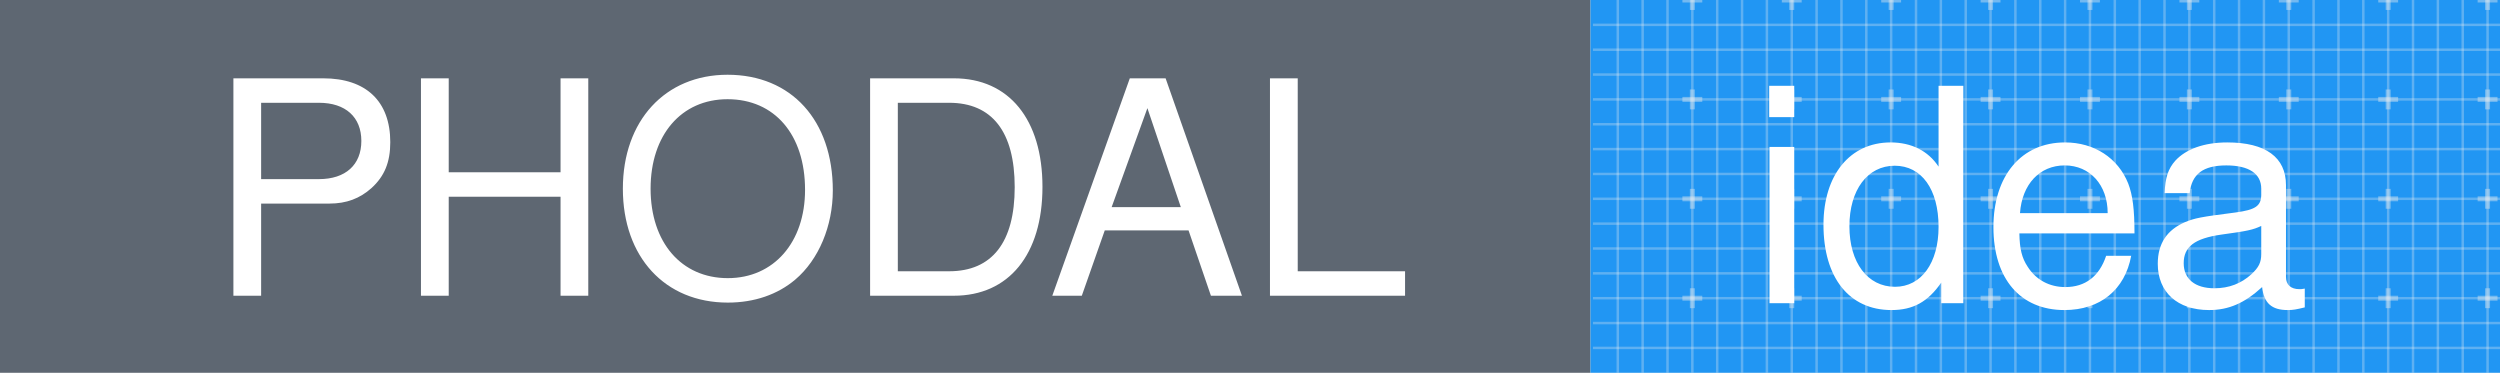
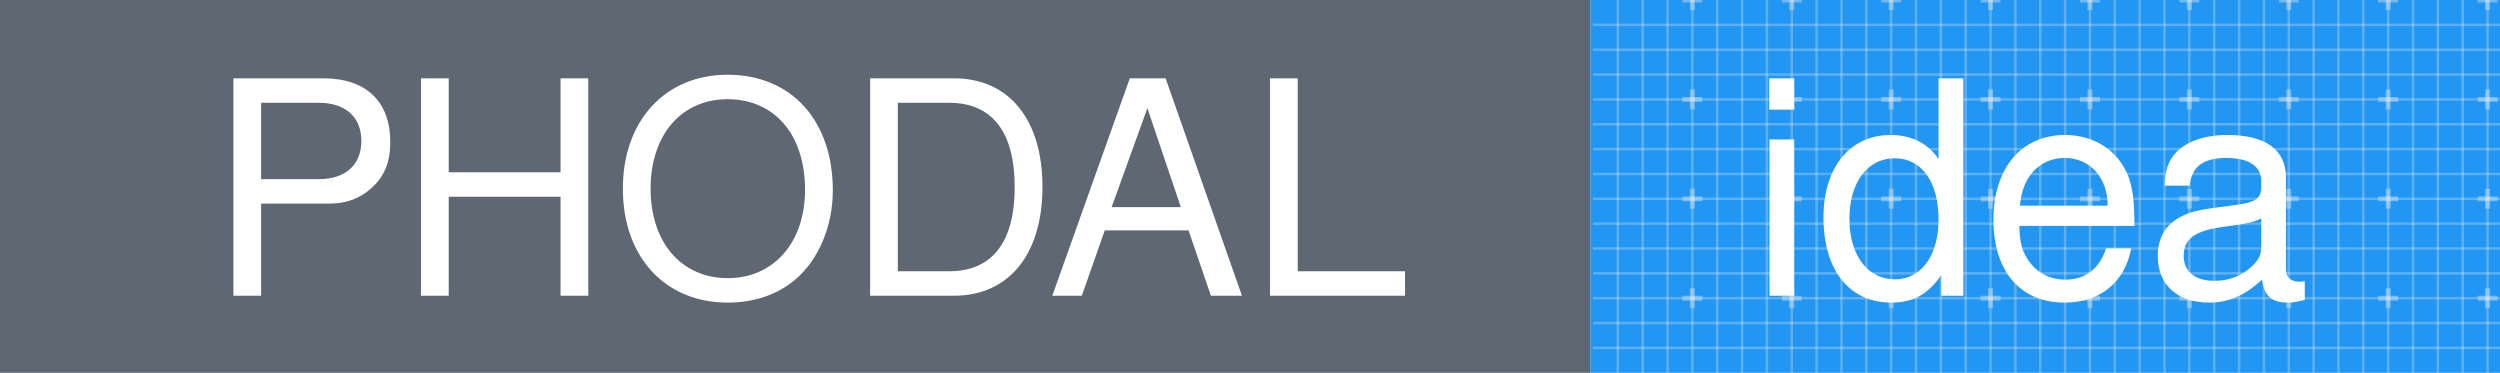
<svg xmlns="http://www.w3.org/2000/svg" baseProfile="full" height="150" version="1.1" width="1006">
  <defs />
  <g fill="none" id="shapes">
    <rect fill="#5E6772" height="150" width="640" x="0" y="0" />
    <rect fill="#2196F3" height="150" width="366" x="640" y="0" />
    <text fill="#FFFFFF" font-family="Helvetica" font-size="120" x="83" y="119">PHODAL</text>
    <line stroke="#EEEEEE" stroke-opacity="0.3" x1="651" x2="651" y1="0" y2="150" />
    <line stroke="#EEEEEE" stroke-opacity="0.3" x1="661" x2="661" y1="0" y2="150" />
    <line stroke="#EEEEEE" stroke-opacity="0.3" x1="671" x2="671" y1="0" y2="150" />
    <line stroke="#EEEEEE" stroke-opacity="0.3" x1="681" x2="681" y1="0" y2="150" />
    <line stroke="#EEEEEE" stroke-opacity="0.3" x1="691" x2="691" y1="0" y2="150" />
    <line stroke="#EEEEEE" stroke-opacity="0.3" x1="701" x2="701" y1="0" y2="150" />
    <line stroke="#EEEEEE" stroke-opacity="0.3" x1="711" x2="711" y1="0" y2="150" />
    <line stroke="#EEEEEE" stroke-opacity="0.3" x1="721" x2="721" y1="0" y2="150" />
    <line stroke="#EEEEEE" stroke-opacity="0.3" x1="731" x2="731" y1="0" y2="150" />
    <line stroke="#EEEEEE" stroke-opacity="0.3" x1="741" x2="741" y1="0" y2="150" />
    <line stroke="#EEEEEE" stroke-opacity="0.3" x1="751" x2="751" y1="0" y2="150" />
    <line stroke="#EEEEEE" stroke-opacity="0.3" x1="761" x2="761" y1="0" y2="150" />
    <line stroke="#EEEEEE" stroke-opacity="0.3" x1="771" x2="771" y1="0" y2="150" />
    <line stroke="#EEEEEE" stroke-opacity="0.3" x1="781" x2="781" y1="0" y2="150" />
    <line stroke="#EEEEEE" stroke-opacity="0.3" x1="791" x2="791" y1="0" y2="150" />
    <line stroke="#EEEEEE" stroke-opacity="0.3" x1="801" x2="801" y1="0" y2="150" />
    <line stroke="#EEEEEE" stroke-opacity="0.3" x1="811" x2="811" y1="0" y2="150" />
    <line stroke="#EEEEEE" stroke-opacity="0.3" x1="821" x2="821" y1="0" y2="150" />
    <line stroke="#EEEEEE" stroke-opacity="0.3" x1="831" x2="831" y1="0" y2="150" />
    <line stroke="#EEEEEE" stroke-opacity="0.3" x1="841" x2="841" y1="0" y2="150" />
    <line stroke="#EEEEEE" stroke-opacity="0.3" x1="851" x2="851" y1="0" y2="150" />
    <line stroke="#EEEEEE" stroke-opacity="0.3" x1="861" x2="861" y1="0" y2="150" />
    <line stroke="#EEEEEE" stroke-opacity="0.3" x1="871" x2="871" y1="0" y2="150" />
    <line stroke="#EEEEEE" stroke-opacity="0.3" x1="881" x2="881" y1="0" y2="150" />
    <line stroke="#EEEEEE" stroke-opacity="0.3" x1="891" x2="891" y1="0" y2="150" />
    <line stroke="#EEEEEE" stroke-opacity="0.3" x1="901" x2="901" y1="0" y2="150" />
    <line stroke="#EEEEEE" stroke-opacity="0.3" x1="911" x2="911" y1="0" y2="150" />
    <line stroke="#EEEEEE" stroke-opacity="0.3" x1="921" x2="921" y1="0" y2="150" />
    <line stroke="#EEEEEE" stroke-opacity="0.3" x1="931" x2="931" y1="0" y2="150" />
    <line stroke="#EEEEEE" stroke-opacity="0.3" x1="941" x2="941" y1="0" y2="150" />
    <line stroke="#EEEEEE" stroke-opacity="0.3" x1="951" x2="951" y1="0" y2="150" />
    <line stroke="#EEEEEE" stroke-opacity="0.3" x1="961" x2="961" y1="0" y2="150" />
    <line stroke="#EEEEEE" stroke-opacity="0.3" x1="971" x2="971" y1="0" y2="150" />
    <line stroke="#EEEEEE" stroke-opacity="0.3" x1="981" x2="981" y1="0" y2="150" />
    <line stroke="#EEEEEE" stroke-opacity="0.3" x1="991" x2="991" y1="0" y2="150" />
    <line stroke="#EEEEEE" stroke-opacity="0.3" x1="1001" x2="1001" y1="0" y2="150" />
    <line stroke="#EEEEEE" stroke-opacity="0.3" x1="1011" x2="1011" y1="0" y2="150" />
    <line stroke="#EEEEEE" stroke-opacity="0.3" x1="1021" x2="1021" y1="0" y2="150" />
    <line stroke="#EEEEEE" stroke-opacity="0.3" x1="1031" x2="1031" y1="0" y2="150" />
    <line stroke="#EEEEEE" stroke-opacity="0.3" x1="1041" x2="1041" y1="0" y2="150" />
    <line stroke="#EEEEEE" stroke-opacity="0.3" x1="1051" x2="1051" y1="0" y2="150" />
    <line stroke="#EEEEEE" stroke-opacity="0.3" x1="1061" x2="1061" y1="0" y2="150" />
    <line stroke="#EEEEEE" stroke-opacity="0.3" x1="1071" x2="1071" y1="0" y2="150" />
    <line stroke="#EEEEEE" stroke-opacity="0.3" x1="1081" x2="1081" y1="0" y2="150" />
    <line stroke="#EEEEEE" stroke-opacity="0.3" x1="1091" x2="1091" y1="0" y2="150" />
    <line stroke="#EEEEEE" stroke-opacity="0.3" x1="1101" x2="1101" y1="0" y2="150" />
    <line stroke="#EEEEEE" stroke-opacity="0.3" x1="1111" x2="1111" y1="0" y2="150" />
    <line stroke="#EEEEEE" stroke-opacity="0.3" x1="1121" x2="1121" y1="0" y2="150" />
    <line stroke="#EEEEEE" stroke-opacity="0.3" x1="1131" x2="1131" y1="0" y2="150" />
    <line stroke="#EEEEEE" stroke-opacity="0.3" x1="1141" x2="1141" y1="0" y2="150" />
    <line stroke="#EEEEEE" stroke-opacity="0.3" x1="1151" x2="1151" y1="0" y2="150" />
    <line stroke="#EEEEEE" stroke-opacity="0.3" x1="1161" x2="1161" y1="0" y2="150" />
    <line stroke="#EEEEEE" stroke-opacity="0.3" x1="1171" x2="1171" y1="0" y2="150" />
    <line stroke="#EEEEEE" stroke-opacity="0.3" x1="1181" x2="1181" y1="0" y2="150" />
    <line stroke="#EEEEEE" stroke-opacity="0.3" x1="1191" x2="1191" y1="0" y2="150" />
    <line stroke="#EEEEEE" stroke-opacity="0.3" x1="1201" x2="1201" y1="0" y2="150" />
    <line stroke="#EEEEEE" stroke-opacity="0.3" x1="641" x2="1206" y1="10" y2="10" />
    <line stroke="#EEEEEE" stroke-opacity="0.3" x1="641" x2="1206" y1="20" y2="20" />
    <line stroke="#EEEEEE" stroke-opacity="0.3" x1="641" x2="1206" y1="30" y2="30" />
    <line stroke="#EEEEEE" stroke-opacity="0.3" x1="641" x2="1206" y1="40" y2="40" />
    <line stroke="#EEEEEE" stroke-opacity="0.3" x1="641" x2="1206" y1="50" y2="50" />
    <line stroke="#EEEEEE" stroke-opacity="0.3" x1="641" x2="1206" y1="60" y2="60" />
    <line stroke="#EEEEEE" stroke-opacity="0.3" x1="641" x2="1206" y1="70" y2="70" />
    <line stroke="#EEEEEE" stroke-opacity="0.3" x1="641" x2="1206" y1="80" y2="80" />
    <line stroke="#EEEEEE" stroke-opacity="0.3" x1="641" x2="1206" y1="90" y2="90" />
    <line stroke="#EEEEEE" stroke-opacity="0.3" x1="641" x2="1206" y1="100" y2="100" />
    <line stroke="#EEEEEE" stroke-opacity="0.3" x1="641" x2="1206" y1="110" y2="110" />
    <line stroke="#EEEEEE" stroke-opacity="0.3" x1="641" x2="1206" y1="120" y2="120" />
    <line stroke="#EEEEEE" stroke-opacity="0.3" x1="641" x2="1206" y1="130" y2="130" />
    <line stroke="#EEEEEE" stroke-opacity="0.3" x1="641" x2="1206" y1="140" y2="140" />
    <line stroke="#EEEEEE" stroke-opacity="0.4" stroke-width="2" x1="681" x2="681" y1="-4" y2="4" />
    <line stroke="#EEEEEE" stroke-opacity="0.4" stroke-width="2" x1="681" x2="681" y1="36" y2="44" />
    <line stroke="#EEEEEE" stroke-opacity="0.4" stroke-width="2" x1="681" x2="681" y1="76" y2="84" />
    <line stroke="#EEEEEE" stroke-opacity="0.4" stroke-width="2" x1="681" x2="681" y1="116" y2="124" />
    <line stroke="#EEEEEE" stroke-opacity="0.4" stroke-width="2" x1="721" x2="721" y1="-4" y2="4" />
    <line stroke="#EEEEEE" stroke-opacity="0.4" stroke-width="2" x1="721" x2="721" y1="36" y2="44" />
    <line stroke="#EEEEEE" stroke-opacity="0.4" stroke-width="2" x1="721" x2="721" y1="76" y2="84" />
    <line stroke="#EEEEEE" stroke-opacity="0.4" stroke-width="2" x1="721" x2="721" y1="116" y2="124" />
    <line stroke="#EEEEEE" stroke-opacity="0.4" stroke-width="2" x1="761" x2="761" y1="-4" y2="4" />
    <line stroke="#EEEEEE" stroke-opacity="0.4" stroke-width="2" x1="761" x2="761" y1="36" y2="44" />
    <line stroke="#EEEEEE" stroke-opacity="0.4" stroke-width="2" x1="761" x2="761" y1="76" y2="84" />
    <line stroke="#EEEEEE" stroke-opacity="0.4" stroke-width="2" x1="761" x2="761" y1="116" y2="124" />
    <line stroke="#EEEEEE" stroke-opacity="0.4" stroke-width="2" x1="801" x2="801" y1="-4" y2="4" />
    <line stroke="#EEEEEE" stroke-opacity="0.4" stroke-width="2" x1="801" x2="801" y1="36" y2="44" />
    <line stroke="#EEEEEE" stroke-opacity="0.4" stroke-width="2" x1="801" x2="801" y1="76" y2="84" />
    <line stroke="#EEEEEE" stroke-opacity="0.4" stroke-width="2" x1="801" x2="801" y1="116" y2="124" />
    <line stroke="#EEEEEE" stroke-opacity="0.4" stroke-width="2" x1="841" x2="841" y1="-4" y2="4" />
    <line stroke="#EEEEEE" stroke-opacity="0.4" stroke-width="2" x1="841" x2="841" y1="36" y2="44" />
    <line stroke="#EEEEEE" stroke-opacity="0.4" stroke-width="2" x1="841" x2="841" y1="76" y2="84" />
    <line stroke="#EEEEEE" stroke-opacity="0.4" stroke-width="2" x1="841" x2="841" y1="116" y2="124" />
    <line stroke="#EEEEEE" stroke-opacity="0.4" stroke-width="2" x1="881" x2="881" y1="-4" y2="4" />
    <line stroke="#EEEEEE" stroke-opacity="0.4" stroke-width="2" x1="881" x2="881" y1="36" y2="44" />
    <line stroke="#EEEEEE" stroke-opacity="0.4" stroke-width="2" x1="881" x2="881" y1="76" y2="84" />
    <line stroke="#EEEEEE" stroke-opacity="0.4" stroke-width="2" x1="881" x2="881" y1="116" y2="124" />
    <line stroke="#EEEEEE" stroke-opacity="0.4" stroke-width="2" x1="921" x2="921" y1="-4" y2="4" />
    <line stroke="#EEEEEE" stroke-opacity="0.4" stroke-width="2" x1="921" x2="921" y1="36" y2="44" />
    <line stroke="#EEEEEE" stroke-opacity="0.4" stroke-width="2" x1="921" x2="921" y1="76" y2="84" />
    <line stroke="#EEEEEE" stroke-opacity="0.4" stroke-width="2" x1="921" x2="921" y1="116" y2="124" />
    <line stroke="#EEEEEE" stroke-opacity="0.4" stroke-width="2" x1="961" x2="961" y1="-4" y2="4" />
    <line stroke="#EEEEEE" stroke-opacity="0.4" stroke-width="2" x1="961" x2="961" y1="36" y2="44" />
    <line stroke="#EEEEEE" stroke-opacity="0.4" stroke-width="2" x1="961" x2="961" y1="76" y2="84" />
    <line stroke="#EEEEEE" stroke-opacity="0.4" stroke-width="2" x1="961" x2="961" y1="116" y2="124" />
    <line stroke="#EEEEEE" stroke-opacity="0.4" stroke-width="2" x1="1001" x2="1001" y1="-4" y2="4" />
    <line stroke="#EEEEEE" stroke-opacity="0.4" stroke-width="2" x1="1001" x2="1001" y1="36" y2="44" />
    <line stroke="#EEEEEE" stroke-opacity="0.4" stroke-width="2" x1="1001" x2="1001" y1="76" y2="84" />
    <line stroke="#EEEEEE" stroke-opacity="0.4" stroke-width="2" x1="1001" x2="1001" y1="116" y2="124" />
    <line stroke="#EEEEEE" stroke-opacity="0.4" stroke-width="2" x1="1041" x2="1041" y1="-4" y2="4" />
    <line stroke="#EEEEEE" stroke-opacity="0.4" stroke-width="2" x1="1041" x2="1041" y1="36" y2="44" />
    <line stroke="#EEEEEE" stroke-opacity="0.4" stroke-width="2" x1="1041" x2="1041" y1="76" y2="84" />
    <line stroke="#EEEEEE" stroke-opacity="0.4" stroke-width="2" x1="1041" x2="1041" y1="116" y2="124" />
    <line stroke="#EEEEEE" stroke-opacity="0.4" stroke-width="2" x1="1081" x2="1081" y1="-4" y2="4" />
    <line stroke="#EEEEEE" stroke-opacity="0.4" stroke-width="2" x1="1081" x2="1081" y1="36" y2="44" />
    <line stroke="#EEEEEE" stroke-opacity="0.4" stroke-width="2" x1="1081" x2="1081" y1="76" y2="84" />
    <line stroke="#EEEEEE" stroke-opacity="0.4" stroke-width="2" x1="1081" x2="1081" y1="116" y2="124" />
    <line stroke="#EEEEEE" stroke-opacity="0.4" stroke-width="2" x1="1121" x2="1121" y1="-4" y2="4" />
    <line stroke="#EEEEEE" stroke-opacity="0.4" stroke-width="2" x1="1121" x2="1121" y1="36" y2="44" />
    <line stroke="#EEEEEE" stroke-opacity="0.4" stroke-width="2" x1="1121" x2="1121" y1="76" y2="84" />
    <line stroke="#EEEEEE" stroke-opacity="0.4" stroke-width="2" x1="1121" x2="1121" y1="116" y2="124" />
    <line stroke="#EEEEEE" stroke-opacity="0.4" stroke-width="2" x1="1161" x2="1161" y1="-4" y2="4" />
    <line stroke="#EEEEEE" stroke-opacity="0.4" stroke-width="2" x1="1161" x2="1161" y1="36" y2="44" />
    <line stroke="#EEEEEE" stroke-opacity="0.4" stroke-width="2" x1="1161" x2="1161" y1="76" y2="84" />
    <line stroke="#EEEEEE" stroke-opacity="0.4" stroke-width="2" x1="1161" x2="1161" y1="116" y2="124" />
    <line stroke="#EEEEEE" stroke-opacity="0.4" stroke-width="2" x1="1201" x2="1201" y1="-4" y2="4" />
    <line stroke="#EEEEEE" stroke-opacity="0.4" stroke-width="2" x1="1201" x2="1201" y1="36" y2="44" />
    <line stroke="#EEEEEE" stroke-opacity="0.4" stroke-width="2" x1="1201" x2="1201" y1="76" y2="84" />
    <line stroke="#EEEEEE" stroke-opacity="0.4" stroke-width="2" x1="1201" x2="1201" y1="116" y2="124" />
    <line stroke="#EEEEEE" stroke-opacity="0.4" stroke-width="2" x1="677" x2="685" y1="0" y2="0" />
    <line stroke="#EEEEEE" stroke-opacity="0.4" stroke-width="2" x1="717" x2="725" y1="0" y2="0" />
    <line stroke="#EEEEEE" stroke-opacity="0.4" stroke-width="2" x1="757" x2="765" y1="0" y2="0" />
    <line stroke="#EEEEEE" stroke-opacity="0.4" stroke-width="2" x1="797" x2="805" y1="0" y2="0" />
    <line stroke="#EEEEEE" stroke-opacity="0.4" stroke-width="2" x1="837" x2="845" y1="0" y2="0" />
    <line stroke="#EEEEEE" stroke-opacity="0.4" stroke-width="2" x1="877" x2="885" y1="0" y2="0" />
    <line stroke="#EEEEEE" stroke-opacity="0.4" stroke-width="2" x1="917" x2="925" y1="0" y2="0" />
    <line stroke="#EEEEEE" stroke-opacity="0.4" stroke-width="2" x1="957" x2="965" y1="0" y2="0" />
    <line stroke="#EEEEEE" stroke-opacity="0.4" stroke-width="2" x1="997" x2="1005" y1="0" y2="0" />
    <line stroke="#EEEEEE" stroke-opacity="0.4" stroke-width="2" x1="1037" x2="1045" y1="0" y2="0" />
    <line stroke="#EEEEEE" stroke-opacity="0.4" stroke-width="2" x1="1077" x2="1085" y1="0" y2="0" />
    <line stroke="#EEEEEE" stroke-opacity="0.4" stroke-width="2" x1="1117" x2="1125" y1="0" y2="0" />
    <line stroke="#EEEEEE" stroke-opacity="0.4" stroke-width="2" x1="1157" x2="1165" y1="0" y2="0" />
    <line stroke="#EEEEEE" stroke-opacity="0.4" stroke-width="2" x1="1197" x2="1205" y1="0" y2="0" />
    <line stroke="#EEEEEE" stroke-opacity="0.4" stroke-width="2" x1="677" x2="685" y1="40" y2="40" />
    <line stroke="#EEEEEE" stroke-opacity="0.4" stroke-width="2" x1="717" x2="725" y1="40" y2="40" />
    <line stroke="#EEEEEE" stroke-opacity="0.4" stroke-width="2" x1="757" x2="765" y1="40" y2="40" />
    <line stroke="#EEEEEE" stroke-opacity="0.4" stroke-width="2" x1="797" x2="805" y1="40" y2="40" />
    <line stroke="#EEEEEE" stroke-opacity="0.4" stroke-width="2" x1="837" x2="845" y1="40" y2="40" />
    <line stroke="#EEEEEE" stroke-opacity="0.4" stroke-width="2" x1="877" x2="885" y1="40" y2="40" />
    <line stroke="#EEEEEE" stroke-opacity="0.4" stroke-width="2" x1="917" x2="925" y1="40" y2="40" />
    <line stroke="#EEEEEE" stroke-opacity="0.4" stroke-width="2" x1="957" x2="965" y1="40" y2="40" />
    <line stroke="#EEEEEE" stroke-opacity="0.4" stroke-width="2" x1="997" x2="1005" y1="40" y2="40" />
    <line stroke="#EEEEEE" stroke-opacity="0.4" stroke-width="2" x1="1037" x2="1045" y1="40" y2="40" />
    <line stroke="#EEEEEE" stroke-opacity="0.4" stroke-width="2" x1="1077" x2="1085" y1="40" y2="40" />
    <line stroke="#EEEEEE" stroke-opacity="0.4" stroke-width="2" x1="1117" x2="1125" y1="40" y2="40" />
    <line stroke="#EEEEEE" stroke-opacity="0.4" stroke-width="2" x1="1157" x2="1165" y1="40" y2="40" />
    <line stroke="#EEEEEE" stroke-opacity="0.4" stroke-width="2" x1="1197" x2="1205" y1="40" y2="40" />
    <line stroke="#EEEEEE" stroke-opacity="0.4" stroke-width="2" x1="677" x2="685" y1="80" y2="80" />
    <line stroke="#EEEEEE" stroke-opacity="0.4" stroke-width="2" x1="717" x2="725" y1="80" y2="80" />
    <line stroke="#EEEEEE" stroke-opacity="0.4" stroke-width="2" x1="757" x2="765" y1="80" y2="80" />
    <line stroke="#EEEEEE" stroke-opacity="0.4" stroke-width="2" x1="797" x2="805" y1="80" y2="80" />
    <line stroke="#EEEEEE" stroke-opacity="0.4" stroke-width="2" x1="837" x2="845" y1="80" y2="80" />
    <line stroke="#EEEEEE" stroke-opacity="0.4" stroke-width="2" x1="877" x2="885" y1="80" y2="80" />
    <line stroke="#EEEEEE" stroke-opacity="0.4" stroke-width="2" x1="917" x2="925" y1="80" y2="80" />
    <line stroke="#EEEEEE" stroke-opacity="0.4" stroke-width="2" x1="957" x2="965" y1="80" y2="80" />
    <line stroke="#EEEEEE" stroke-opacity="0.4" stroke-width="2" x1="997" x2="1005" y1="80" y2="80" />
    <line stroke="#EEEEEE" stroke-opacity="0.4" stroke-width="2" x1="1037" x2="1045" y1="80" y2="80" />
    <line stroke="#EEEEEE" stroke-opacity="0.4" stroke-width="2" x1="1077" x2="1085" y1="80" y2="80" />
    <line stroke="#EEEEEE" stroke-opacity="0.4" stroke-width="2" x1="1117" x2="1125" y1="80" y2="80" />
    <line stroke="#EEEEEE" stroke-opacity="0.4" stroke-width="2" x1="1157" x2="1165" y1="80" y2="80" />
    <line stroke="#EEEEEE" stroke-opacity="0.4" stroke-width="2" x1="1197" x2="1205" y1="80" y2="80" />
    <line stroke="#EEEEEE" stroke-opacity="0.4" stroke-width="2" x1="677" x2="685" y1="120" y2="120" />
    <line stroke="#EEEEEE" stroke-opacity="0.4" stroke-width="2" x1="717" x2="725" y1="120" y2="120" />
    <line stroke="#EEEEEE" stroke-opacity="0.4" stroke-width="2" x1="757" x2="765" y1="120" y2="120" />
    <line stroke="#EEEEEE" stroke-opacity="0.4" stroke-width="2" x1="797" x2="805" y1="120" y2="120" />
    <line stroke="#EEEEEE" stroke-opacity="0.4" stroke-width="2" x1="837" x2="845" y1="120" y2="120" />
    <line stroke="#EEEEEE" stroke-opacity="0.4" stroke-width="2" x1="877" x2="885" y1="120" y2="120" />
    <line stroke="#EEEEEE" stroke-opacity="0.4" stroke-width="2" x1="917" x2="925" y1="120" y2="120" />
    <line stroke="#EEEEEE" stroke-opacity="0.4" stroke-width="2" x1="957" x2="965" y1="120" y2="120" />
    <line stroke="#EEEEEE" stroke-opacity="0.4" stroke-width="2" x1="997" x2="1005" y1="120" y2="120" />
    <line stroke="#EEEEEE" stroke-opacity="0.4" stroke-width="2" x1="1037" x2="1045" y1="120" y2="120" />
    <line stroke="#EEEEEE" stroke-opacity="0.4" stroke-width="2" x1="1077" x2="1085" y1="120" y2="120" />
    <line stroke="#EEEEEE" stroke-opacity="0.4" stroke-width="2" x1="1117" x2="1125" y1="120" y2="120" />
    <line stroke="#EEEEEE" stroke-opacity="0.4" stroke-width="2" x1="1157" x2="1165" y1="120" y2="120" />
    <line stroke="#EEEEEE" stroke-opacity="0.4" stroke-width="2" x1="1197" x2="1205" y1="120" y2="120" />
-     <text fill="#FFFFFF" font-family="Helvetica" font-size="120" x="704" y="122">idea</text>
+     <text fill="#FFFFFF" font-family="Helvetica" font-size="120" x="704" y="119">idea</text>
  </g>
</svg>
